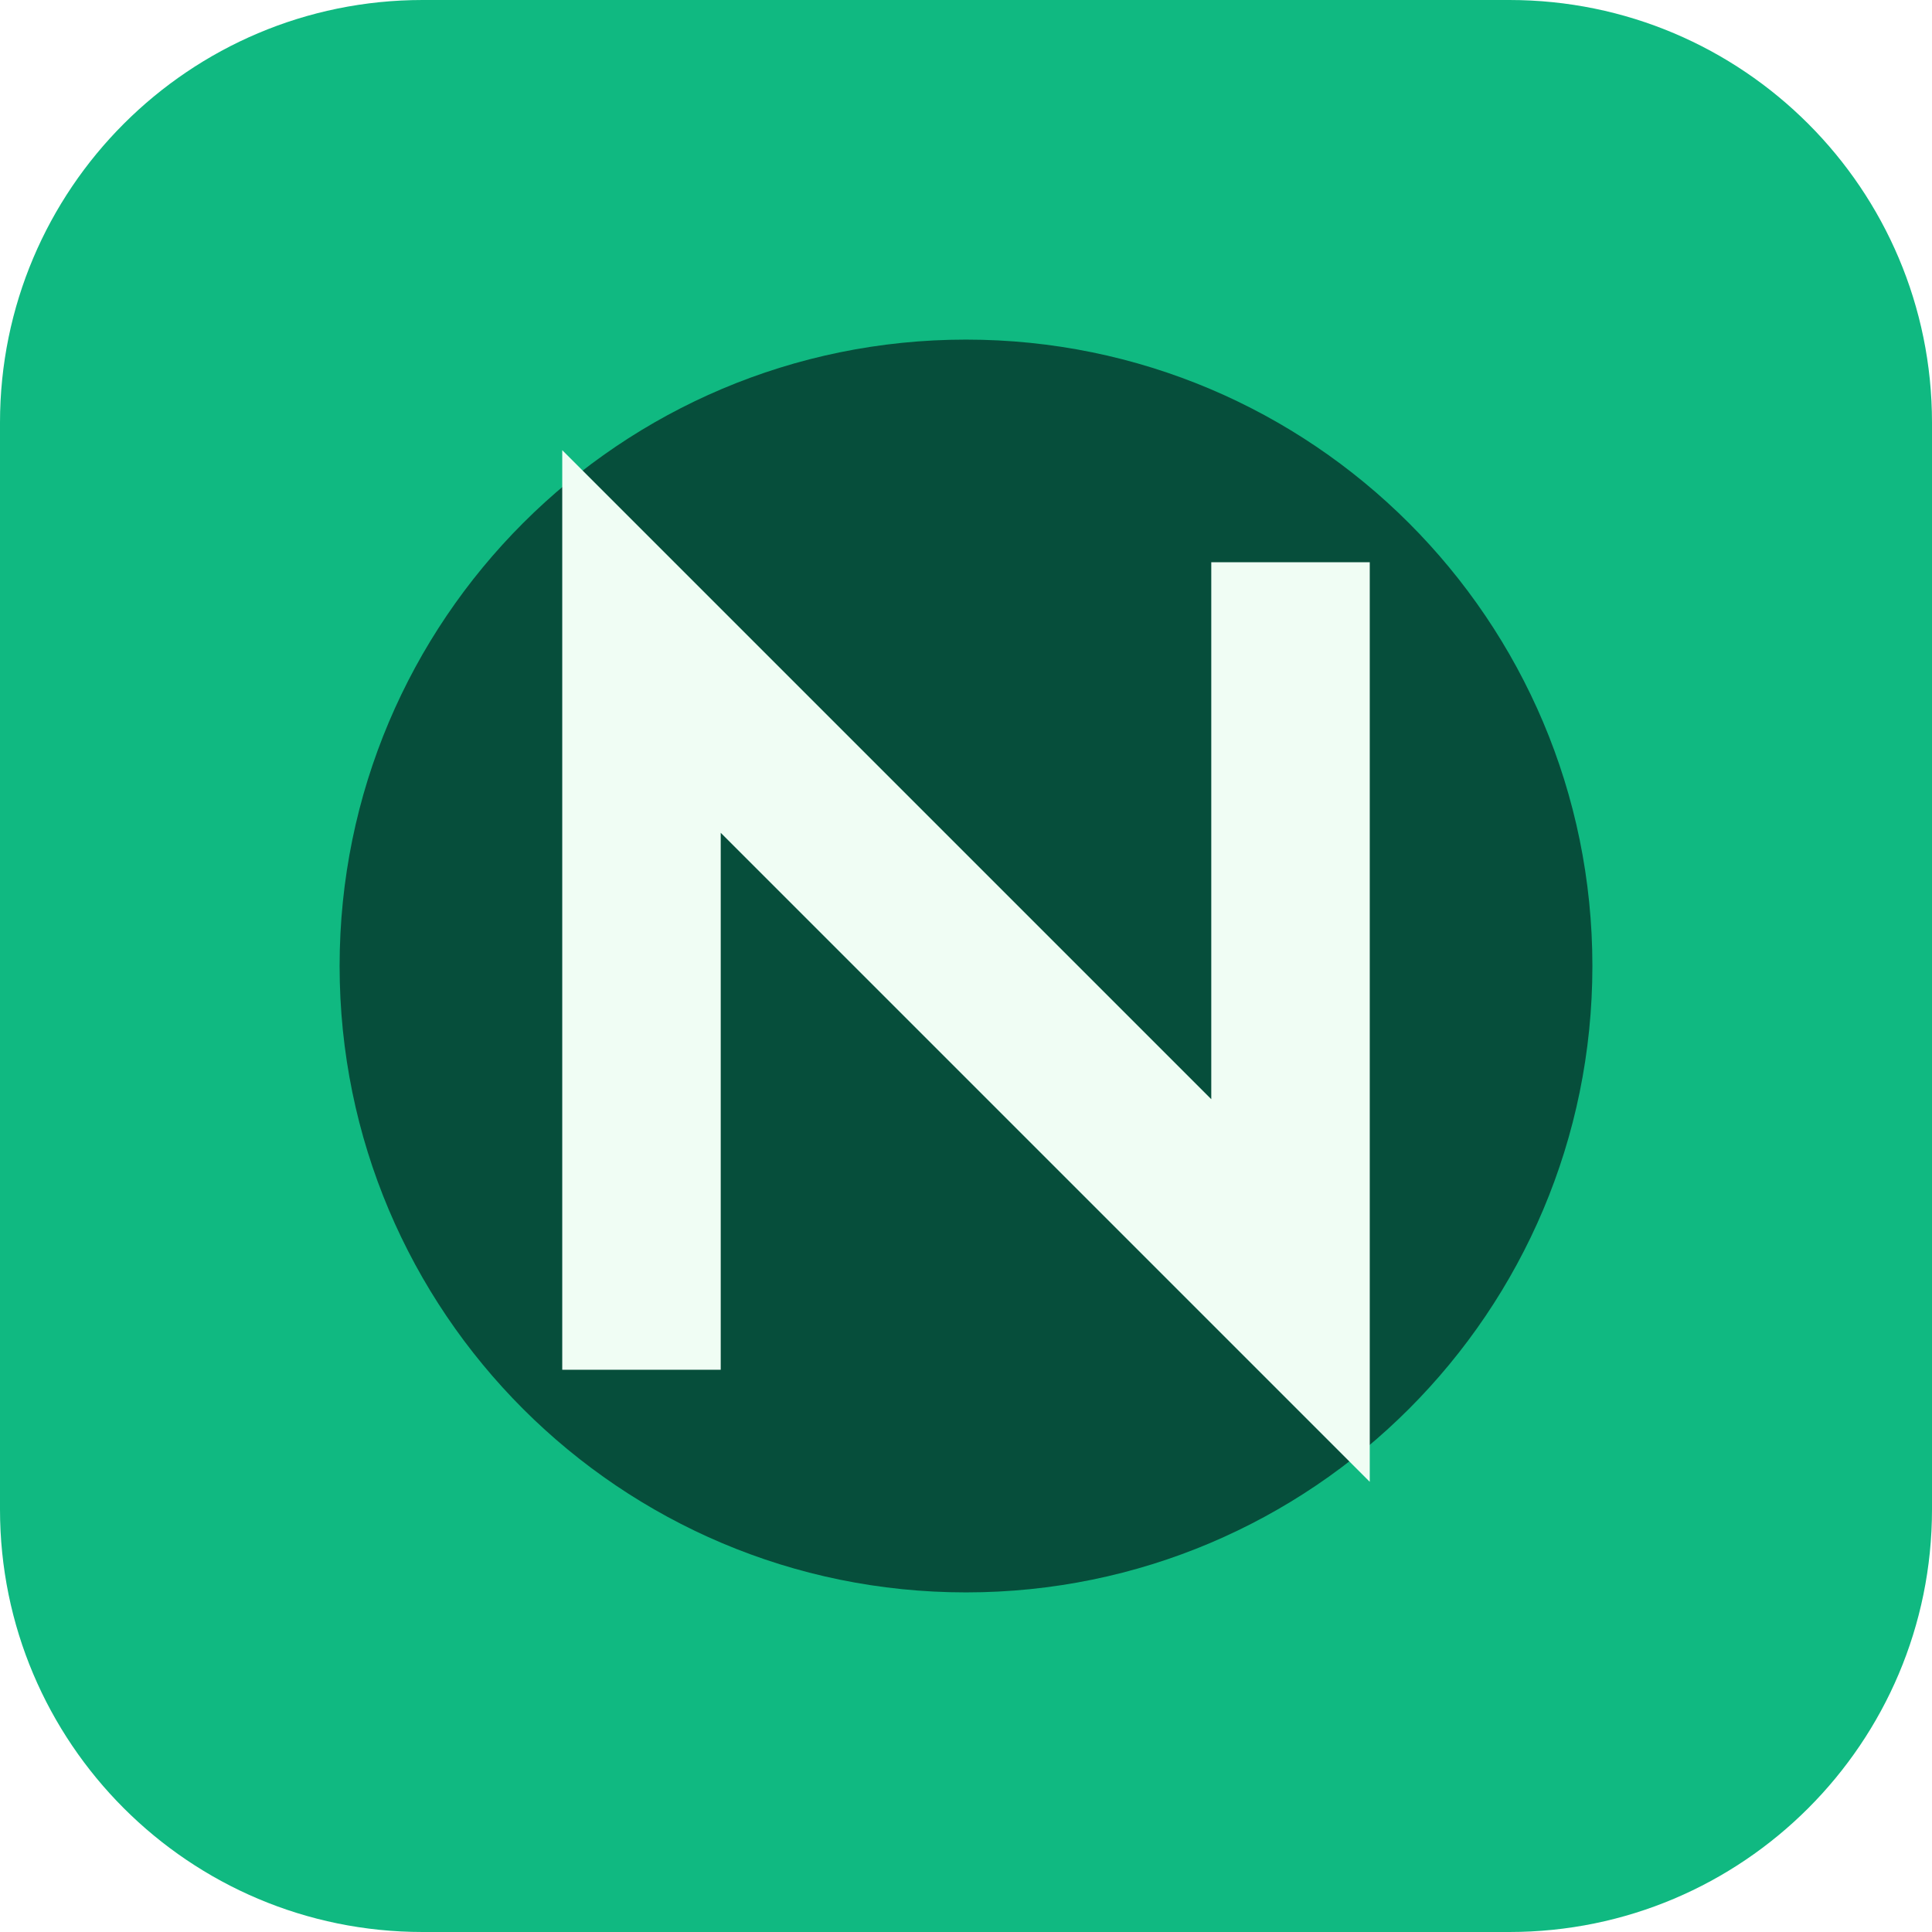
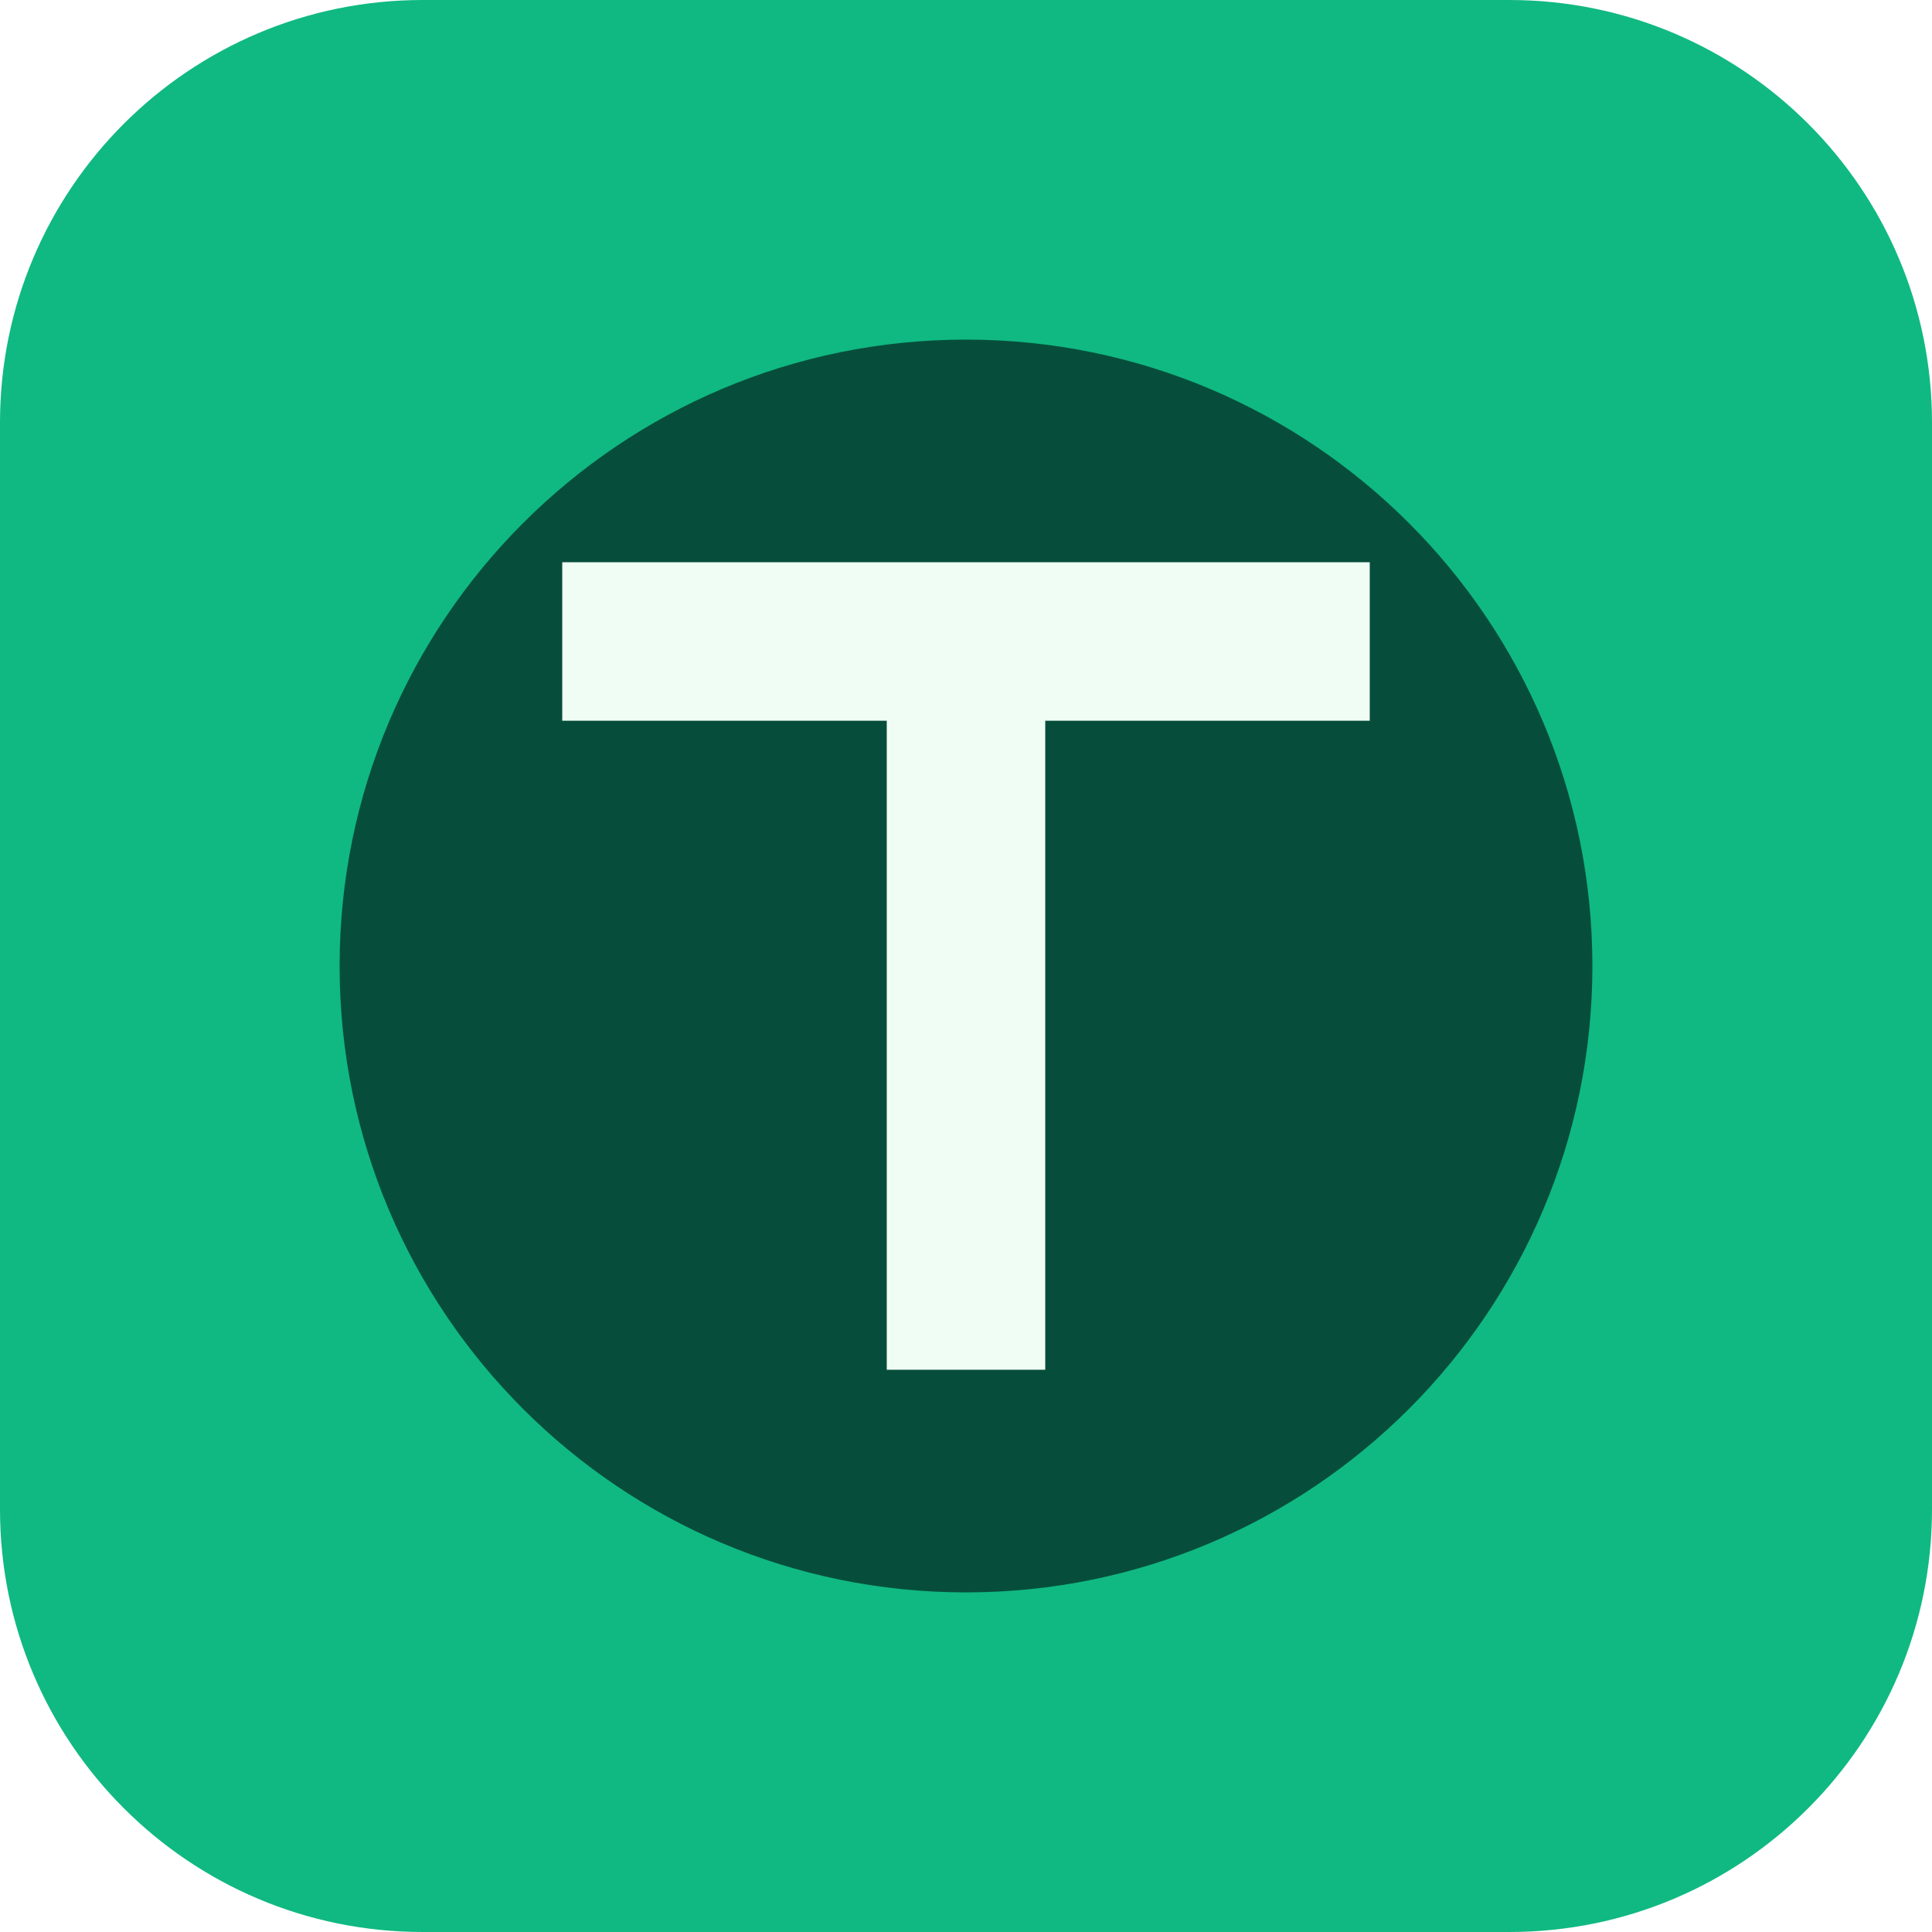
- <svg xmlns="http://www.w3.org/2000/svg" viewBox="0 0 512 512" role="img" aria-label="Newsreader">
+ <svg xmlns="http://www.w3.org/2000/svg" viewBox="0 0 512 512" role="img" aria-label="Tawin Newsreader">
  <rect width="512" height="512" rx="112" ry="112" fill="#10b981" />
  <circle cx="256" cy="256" r="166" fill="#064e3b" />
-   <path d="M170 342V170l172 172V170" fill="none" stroke="#f0fdf4" stroke-width="42" stroke-linecap="square" stroke-linejoin="miter" />
+   <path d="M170 170h172M256 170v172" fill="none" stroke="#f0fdf4" stroke-width="42" stroke-linecap="square" stroke-linejoin="miter" />
</svg>
